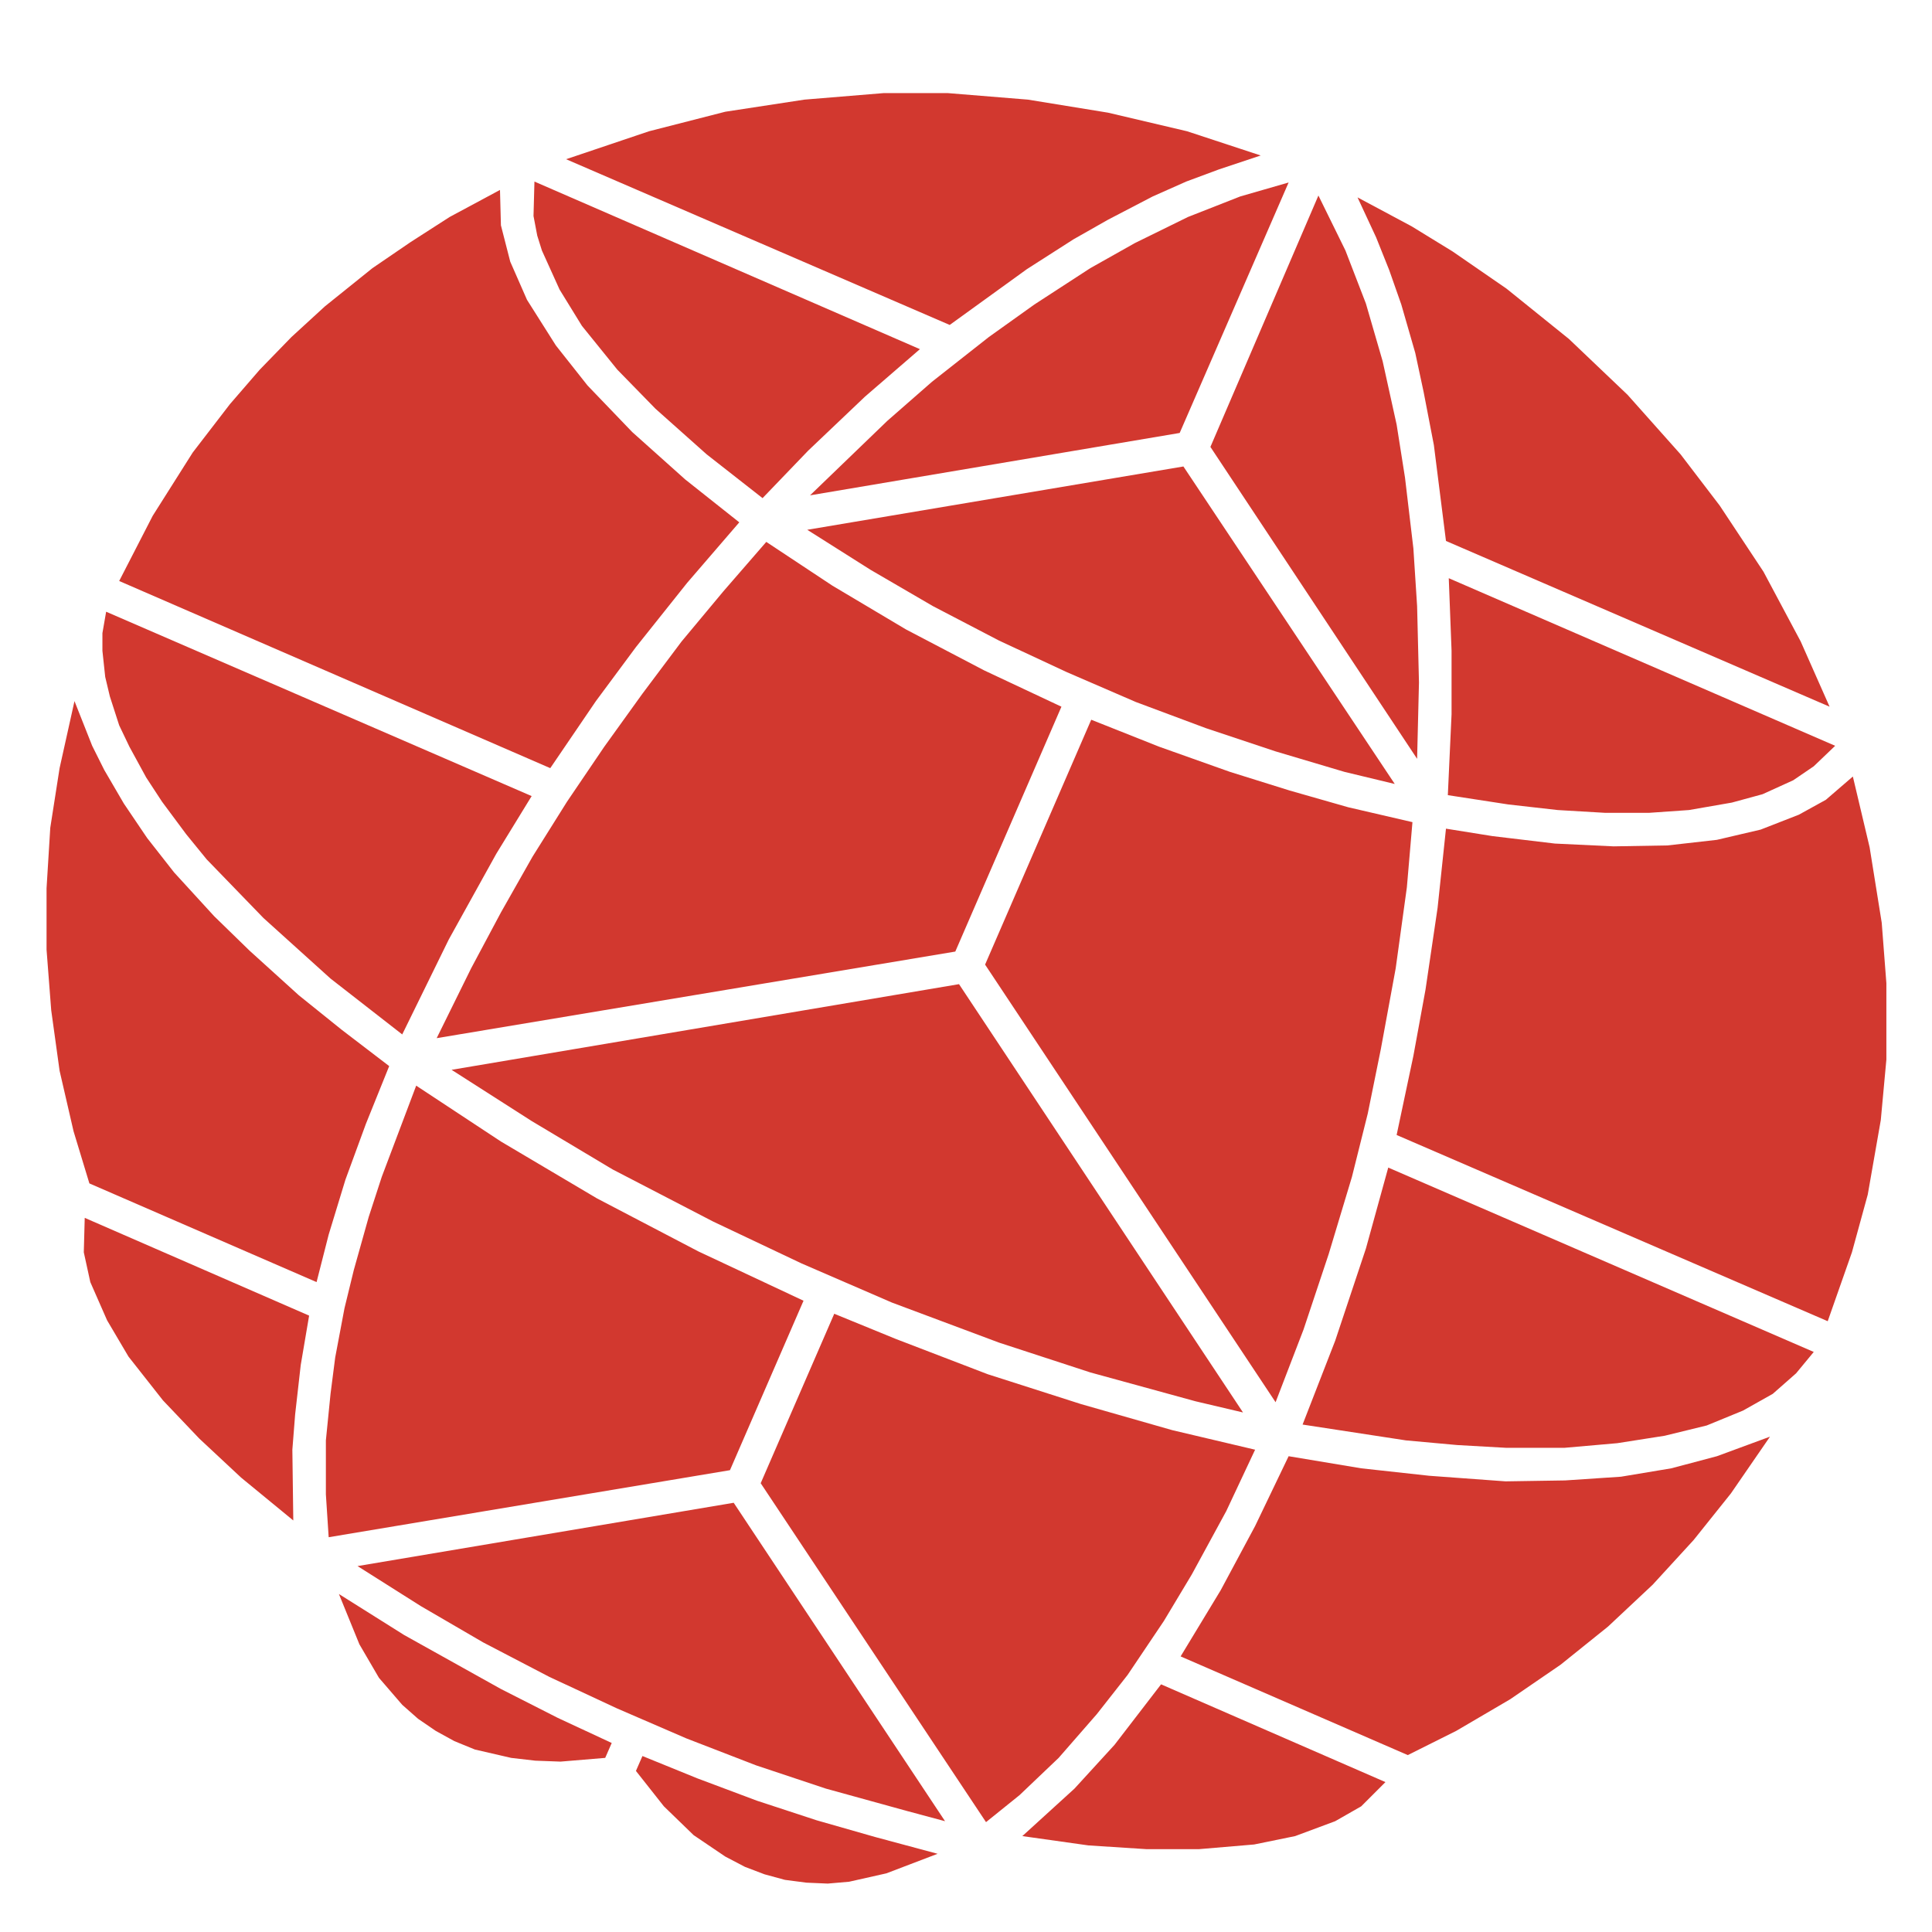
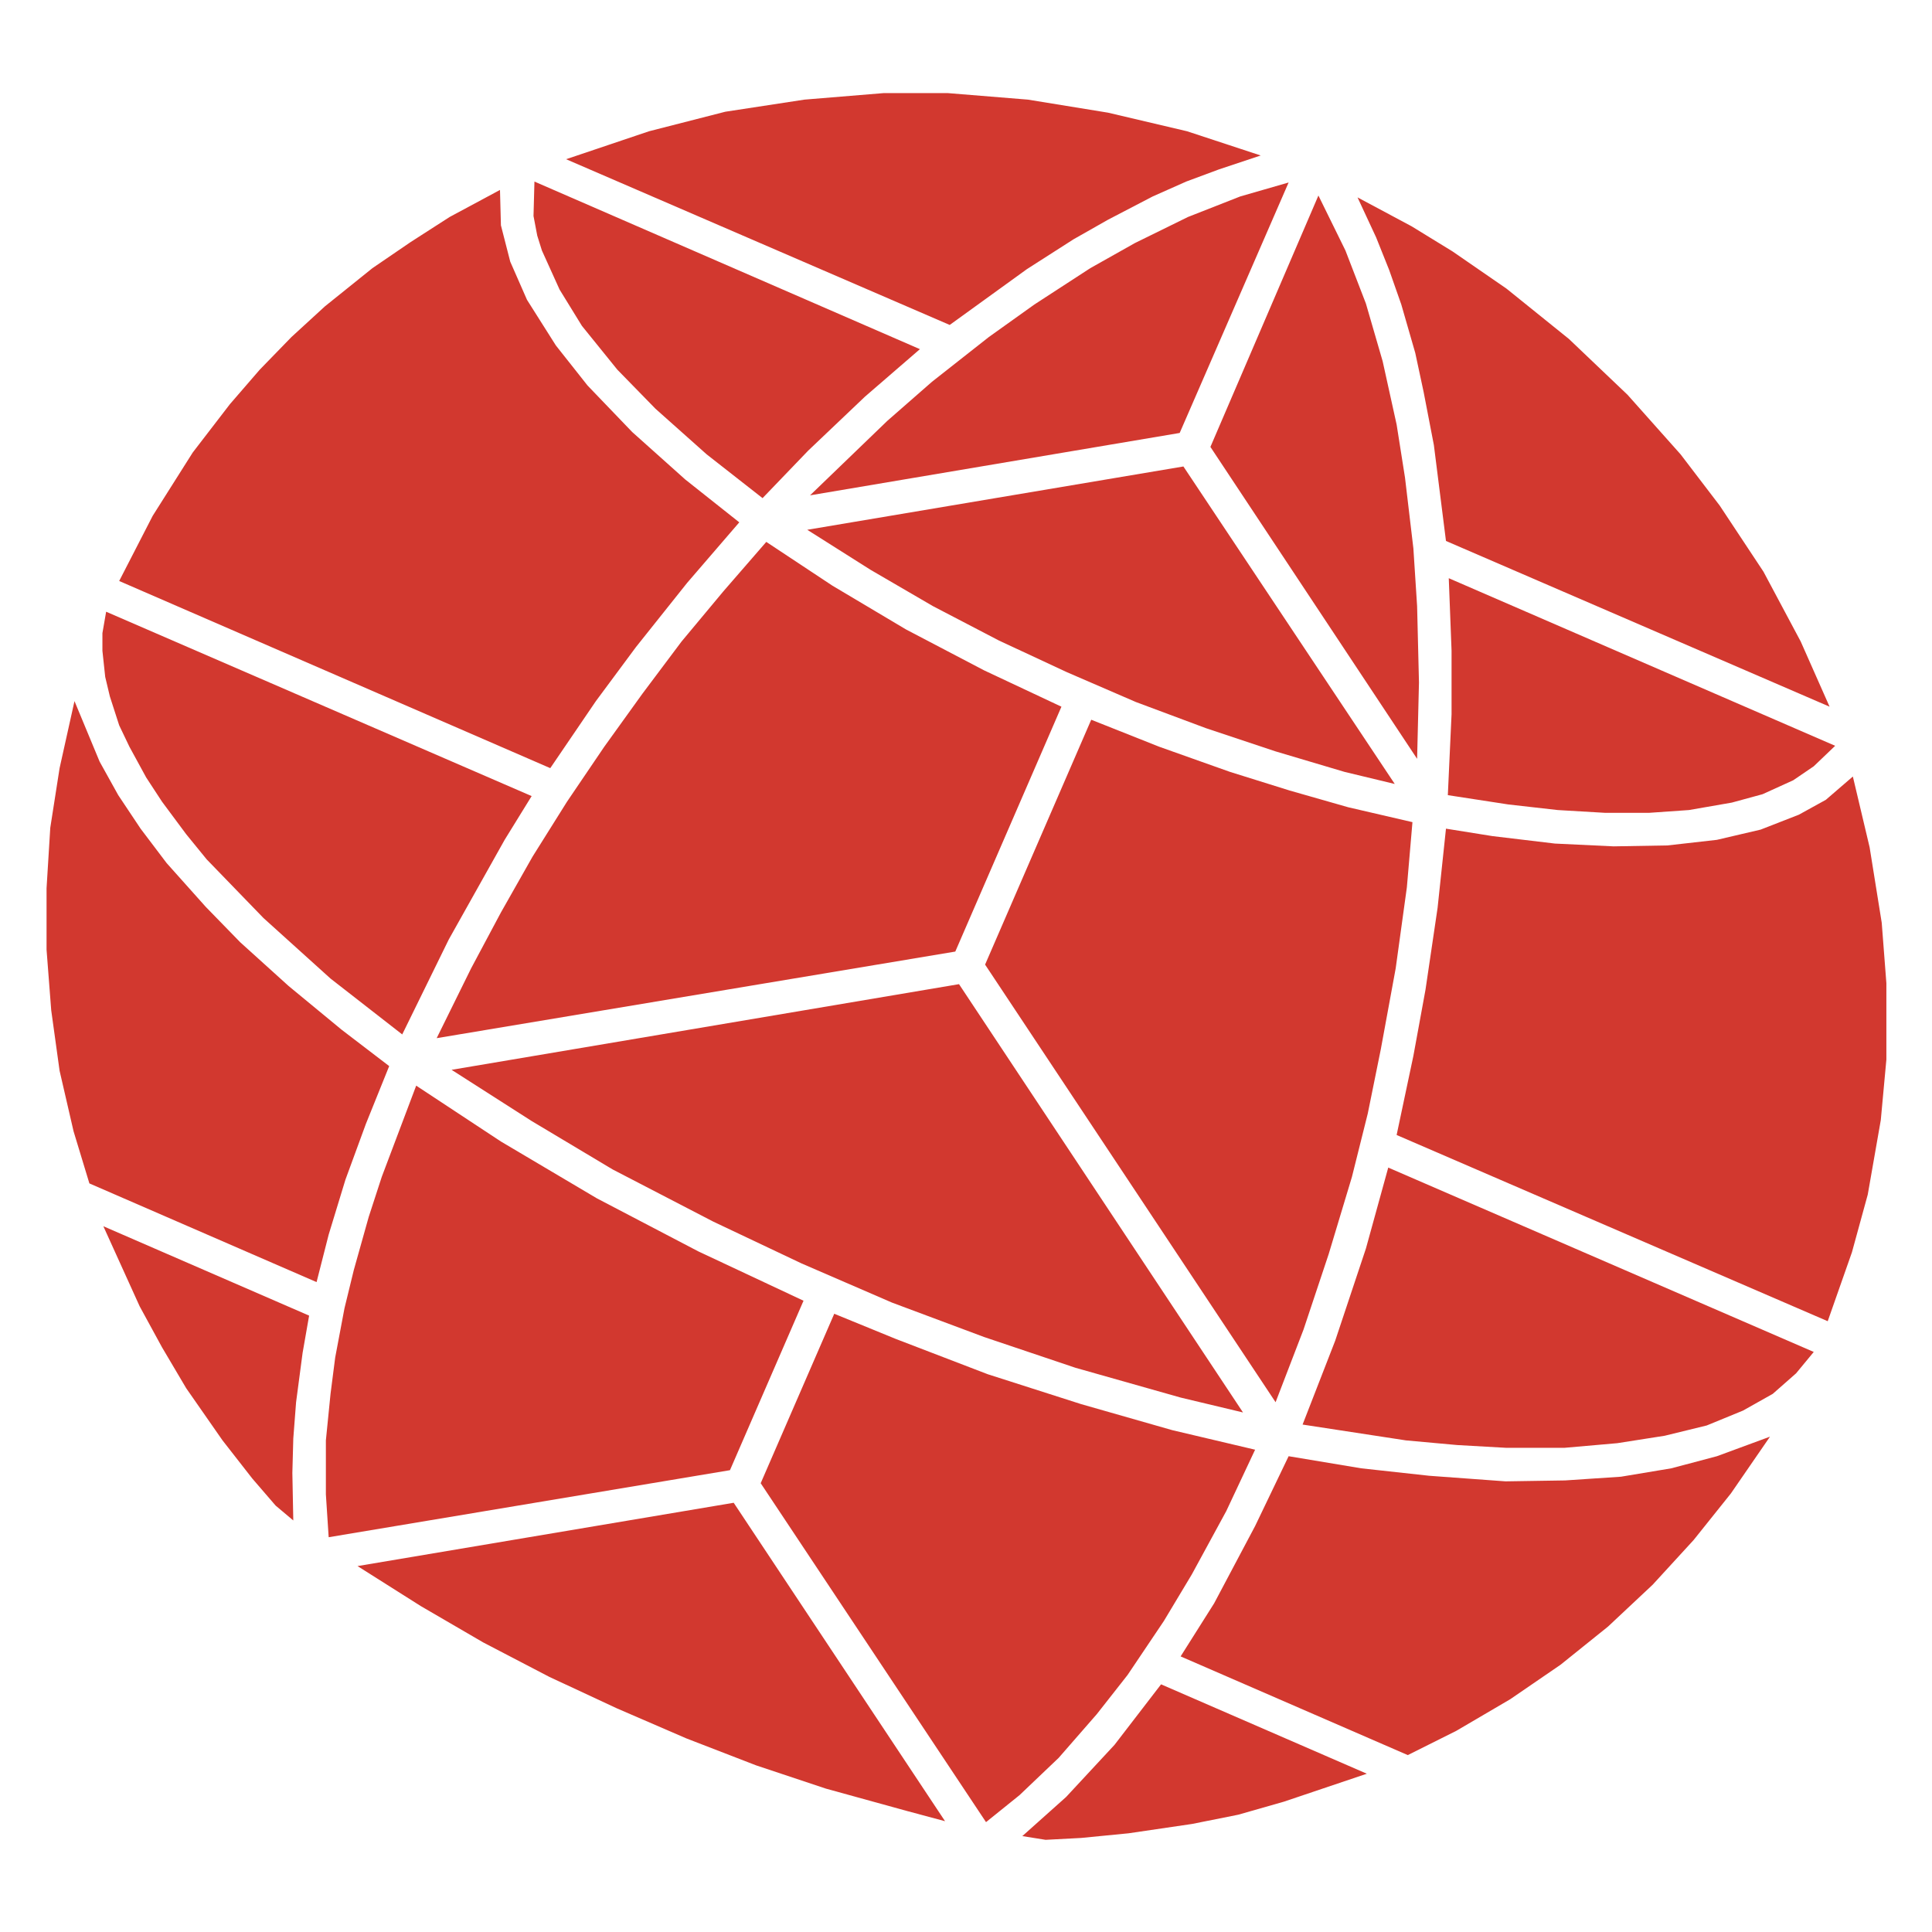
<svg xmlns="http://www.w3.org/2000/svg" viewBox="-1.038 -1.038 2.075 2.075" role="img" aria-label="EARF globe, 01 flare">
-   <path d="M-0.289 0.872L-0.225 0.896L-0.161 0.917L-0.098 0.935L-0.031 0.953L-0.086 0.974L-0.126 0.983L-0.149 0.985L-0.172 0.984L-0.195 0.981L-0.217 0.975L-0.238 0.967L-0.259 0.956L-0.293 0.933L-0.325 0.902L-0.355 0.864L-0.348 0.848L-0.289 0.872Z M-0.604 0.718L-0.500 0.776L-0.439 0.807L-0.381 0.834L-0.388 0.850L-0.436 0.854L-0.463 0.853L-0.489 0.850L-0.528 0.841L-0.550 0.832L-0.570 0.821L-0.589 0.808L-0.606 0.793L-0.631 0.764L-0.652 0.728L-0.674 0.674L-0.604 0.718Z M-0.064 0.907L-0.151 0.883L-0.226 0.858L-0.301 0.829L-0.375 0.797L-0.448 0.763L-0.519 0.726L-0.586 0.687L-0.654 0.644L-0.250 0.576L-0.023 0.918L-0.064 0.907Z M-0.715 0.428L-0.721 0.481L-0.724 0.519L-0.723 0.595L-0.779 0.549L-0.824 0.507L-0.863 0.466L-0.900 0.419L-0.923 0.380L-0.941 0.339L-0.948 0.307L-0.947 0.270L-0.706 0.375L-0.715 0.428Z M-0.688 0.509L-0.683 0.459L-0.678 0.420L-0.668 0.367L-0.658 0.326L-0.642 0.269L-0.628 0.226L-0.591 0.128L-0.500 0.188L-0.397 0.249L-0.288 0.306L-0.175 0.359L-0.254 0.541L-0.685 0.613L-0.688 0.567L-0.688 0.509Z M0.246 0.467L0.133 0.436L0.035 0.404L-0.080 0.361L-0.177 0.319L-0.272 0.274L-0.380 0.218L-0.467 0.166L-0.553 0.111L-0.008 0.019L0.297 0.479L0.246 0.467Z M-0.926 -0.211L-0.905 -0.175L-0.880 -0.138L-0.851 -0.101L-0.808 -0.054L-0.770 -0.017L-0.717 0.031L-0.671 0.068L-0.620 0.107L-0.645 0.169L-0.667 0.229L-0.685 0.288L-0.698 0.339L-0.942 0.233L-0.959 0.177L-0.974 0.112L-0.983 0.047L-0.988 -0.018L-0.988 -0.084L-0.984 -0.149L-0.974 -0.213L-0.958 -0.285L-0.939 -0.237L-0.926 -0.211Z M-0.505 -0.121L-0.556 -0.029L-0.606 0.073L-0.683 0.013L-0.755 -0.052L-0.816 -0.115L-0.838 -0.142L-0.864 -0.177L-0.881 -0.203L-0.899 -0.236L-0.910 -0.259L-0.920 -0.290L-0.925 -0.311L-0.928 -0.339L-0.928 -0.358L-0.924 -0.381L-0.467 -0.183L-0.505 -0.121Z M-0.532 0.002L-0.500 -0.058L-0.466 -0.118L-0.429 -0.177L-0.389 -0.236L-0.348 -0.293L-0.306 -0.349L-0.261 -0.403L-0.215 -0.456L-0.144 -0.409L-0.065 -0.362L0.019 -0.318L0.102 -0.279L-0.012 -0.016L-0.569 0.077L-0.532 0.002Z M-0.831 -0.552L-0.791 -0.604L-0.759 -0.641L-0.725 -0.676L-0.689 -0.709L-0.638 -0.750L-0.597 -0.778L-0.555 -0.805L-0.501 -0.834L-0.500 -0.796L-0.490 -0.757L-0.472 -0.716L-0.441 -0.667L-0.407 -0.624L-0.359 -0.574L-0.302 -0.523L-0.244 -0.477L-0.300 -0.412L-0.355 -0.343L-0.398 -0.285L-0.447 -0.213L-0.910 -0.414L-0.874 -0.484L-0.831 -0.552Z M-0.109 -0.612L-0.170 -0.554L-0.219 -0.503L-0.279 -0.550L-0.334 -0.599L-0.375 -0.641L-0.413 -0.688L-0.437 -0.727L-0.456 -0.769L-0.461 -0.785L-0.465 -0.806L-0.464 -0.843L-0.050 -0.663L-0.109 -0.612Z M-0.341 -0.897L-0.259 -0.918L-0.174 -0.931L-0.089 -0.938L-0.020 -0.938L0.066 -0.931L0.152 -0.917L0.237 -0.897L0.316 -0.871L0.271 -0.856L0.236 -0.843L0.200 -0.827L0.152 -0.802L0.115 -0.781L0.065 -0.749L-0.018 -0.689L-0.430 -0.867L-0.341 -0.897Z M0.116 0.883L0.159 0.836L0.209 0.771L0.450 0.876L0.424 0.902L0.396 0.918L0.353 0.934L0.309 0.943L0.250 0.948L0.193 0.948L0.131 0.944L0.060 0.934L0.116 0.883Z M0.273 0.670L0.310 0.601L0.346 0.526L0.424 0.539L0.497 0.547L0.579 0.553L0.643 0.552L0.703 0.548L0.757 0.539L0.806 0.526L0.863 0.505L0.821 0.566L0.781 0.616L0.737 0.664L0.689 0.709L0.638 0.750L0.584 0.787L0.526 0.821L0.474 0.847L0.230 0.741L0.273 0.670Z M-0.076 0.400L0.023 0.438L0.123 0.470L0.221 0.498L0.310 0.519L0.279 0.585L0.242 0.653L0.212 0.703L0.173 0.761L0.140 0.803L0.099 0.850L0.057 0.890L0.021 0.919L-0.221 0.555L-0.142 0.373L-0.076 0.400Z M0.396 0.402L0.429 0.303L0.453 0.216L0.910 0.414L0.891 0.437L0.866 0.459L0.834 0.477L0.795 0.493L0.750 0.504L0.699 0.512L0.642 0.517L0.580 0.517L0.527 0.514L0.472 0.509L0.361 0.492L0.396 0.402Z M0.207 -0.236L0.283 -0.209L0.347 -0.189L0.410 -0.171L0.479 -0.155L0.473 -0.085L0.461 0.002L0.445 0.089L0.431 0.158L0.414 0.226L0.389 0.309L0.362 0.390L0.332 0.468L0.020 -0.002L0.134 -0.265L0.207 -0.236Z M0.565 -0.140L0.632 -0.132L0.695 -0.129L0.753 -0.130L0.806 -0.136L0.853 -0.147L0.894 -0.163L0.923 -0.179L0.952 -0.204L0.970 -0.128L0.983 -0.047L0.988 0.018L0.988 0.100L0.982 0.165L0.968 0.245L0.951 0.307L0.925 0.381L0.462 0.181L0.480 0.096L0.493 0.025L0.506 -0.063L0.515 -0.148L0.565 -0.140Z M0.521 -0.271L0.521 -0.339L0.518 -0.417L0.933 -0.237L0.910 -0.215L0.888 -0.200L0.855 -0.185L0.822 -0.176L0.776 -0.168L0.733 -0.165L0.686 -0.165L0.635 -0.168L0.582 -0.174L0.517 -0.184L0.521 -0.271Z M0.406 -0.209L0.332 -0.231L0.257 -0.256L0.182 -0.284L0.108 -0.316L0.035 -0.350L-0.036 -0.387L-0.103 -0.426L-0.171 -0.469L0.233 -0.537L0.460 -0.196L0.406 -0.209Z M0.407 -0.769L0.429 -0.712L0.447 -0.650L0.462 -0.582L0.471 -0.525L0.480 -0.449L0.484 -0.387L0.486 -0.305L0.484 -0.223L0.262 -0.558L0.378 -0.828L0.407 -0.769Z M0.522 -0.768L0.580 -0.728L0.647 -0.674L0.710 -0.614L0.767 -0.550L0.809 -0.495L0.856 -0.424L0.896 -0.349L0.927 -0.279L0.515 -0.457L0.502 -0.560L0.491 -0.617L0.482 -0.659L0.467 -0.711L0.454 -0.748L0.440 -0.783L0.420 -0.826L0.478 -0.795L0.522 -0.768Z M-0.085 -0.586L-0.037 -0.628L0.024 -0.676L0.073 -0.711L0.133 -0.750L0.181 -0.777L0.238 -0.805L0.294 -0.827L0.346 -0.842L0.229 -0.573L-0.168 -0.506L-0.085 -0.586Z" fill="#D2382F" fill-rule="evenodd" />
+   <path d="M-0.064 0.907L-0.151 0.883L-0.226 0.858L-0.301 0.829L-0.375 0.797L-0.448 0.763L-0.519 0.726L-0.586 0.687L-0.654 0.644L-0.250 0.576L-0.023 0.918L-0.064 0.907Z M-0.076 0.400L0.023 0.438L0.123 0.470L0.221 0.498L0.310 0.519L0.279 0.585L0.242 0.653L0.212 0.703L0.173 0.761L0.140 0.803L0.099 0.850L0.057 0.890L0.021 0.919L-0.221 0.555L-0.142 0.373L-0.076 0.400Z M-0.713 0.415L-0.720 0.468L-0.723 0.507L-0.724 0.544L-0.723 0.595L-0.742 0.579L-0.767 0.550L-0.799 0.509L-0.838 0.453L-0.864 0.409L-0.888 0.365L-0.927 0.279L-0.706 0.375L-0.713 0.415Z M-0.688 0.509L-0.683 0.459L-0.678 0.420L-0.668 0.367L-0.658 0.326L-0.642 0.269L-0.628 0.226L-0.591 0.128L-0.500 0.188L-0.397 0.249L-0.288 0.306L-0.175 0.359L-0.254 0.541L-0.685 0.613L-0.688 0.567L-0.688 0.509Z M0.230 0.463L0.117 0.431L0.019 0.398L-0.080 0.361L-0.177 0.319L-0.272 0.274L-0.380 0.218L-0.467 0.166L-0.553 0.111L-0.008 0.019L0.297 0.479L0.230 0.463Z M-0.931 -0.220L-0.911 -0.184L-0.887 -0.148L-0.859 -0.111L-0.817 -0.064L-0.780 -0.026L-0.728 0.021L-0.671 0.068L-0.620 0.107L-0.645 0.169L-0.667 0.229L-0.685 0.288L-0.698 0.339L-0.942 0.233L-0.959 0.177L-0.974 0.112L-0.983 0.047L-0.988 -0.018L-0.988 -0.084L-0.984 -0.149L-0.974 -0.213L-0.958 -0.285L-0.931 -0.220Z M-0.496 -0.136L-0.556 -0.029L-0.606 0.073L-0.683 0.013L-0.755 -0.052L-0.816 -0.115L-0.838 -0.142L-0.864 -0.177L-0.881 -0.203L-0.899 -0.236L-0.910 -0.259L-0.920 -0.290L-0.925 -0.311L-0.928 -0.339L-0.928 -0.358L-0.924 -0.381L-0.467 -0.183L-0.496 -0.136Z M-0.532 0.002L-0.500 -0.058L-0.466 -0.118L-0.429 -0.177L-0.389 -0.236L-0.348 -0.293L-0.306 -0.349L-0.261 -0.403L-0.215 -0.456L-0.144 -0.409L-0.065 -0.362L0.019 -0.318L0.102 -0.279L-0.012 -0.016L-0.569 0.077L-0.532 0.002Z M-0.831 -0.552L-0.791 -0.604L-0.759 -0.641L-0.725 -0.676L-0.689 -0.709L-0.638 -0.750L-0.597 -0.778L-0.555 -0.805L-0.501 -0.834L-0.500 -0.796L-0.490 -0.757L-0.472 -0.716L-0.441 -0.667L-0.407 -0.624L-0.359 -0.574L-0.302 -0.523L-0.244 -0.477L-0.300 -0.412L-0.355 -0.343L-0.398 -0.285L-0.447 -0.213L-0.910 -0.414L-0.874 -0.484L-0.831 -0.552Z M-0.109 -0.612L-0.170 -0.554L-0.219 -0.503L-0.279 -0.550L-0.334 -0.599L-0.375 -0.641L-0.413 -0.688L-0.437 -0.727L-0.456 -0.769L-0.461 -0.785L-0.465 -0.806L-0.464 -0.843L-0.050 -0.663L-0.109 -0.612Z M-0.341 -0.897L-0.259 -0.918L-0.174 -0.931L-0.089 -0.938L-0.020 -0.938L0.066 -0.931L0.152 -0.917L0.237 -0.897L0.316 -0.871L0.271 -0.856L0.236 -0.843L0.200 -0.827L0.152 -0.802L0.115 -0.781L0.065 -0.749L-0.018 -0.689L-0.430 -0.867L-0.341 -0.897Z M0.107 0.892L0.159 0.836L0.209 0.771L0.430 0.867L0.341 0.897L0.292 0.911L0.242 0.921L0.174 0.931L0.123 0.936L0.085 0.938L0.060 0.934L0.107 0.892Z M0.266 0.684L0.310 0.601L0.346 0.526L0.424 0.539L0.497 0.547L0.579 0.553L0.643 0.552L0.703 0.548L0.757 0.539L0.806 0.526L0.863 0.505L0.821 0.566L0.781 0.616L0.737 0.664L0.689 0.709L0.638 0.750L0.584 0.787L0.526 0.821L0.474 0.847L0.230 0.741L0.266 0.684Z M0.396 0.402L0.429 0.303L0.453 0.216L0.910 0.414L0.891 0.437L0.866 0.459L0.834 0.477L0.795 0.493L0.750 0.504L0.699 0.512L0.642 0.517L0.580 0.517L0.527 0.514L0.472 0.509L0.361 0.492L0.396 0.402Z M0.207 -0.236L0.283 -0.209L0.347 -0.189L0.410 -0.171L0.479 -0.155L0.473 -0.085L0.461 0.002L0.445 0.089L0.431 0.158L0.414 0.226L0.389 0.309L0.362 0.390L0.332 0.468L0.020 -0.002L0.134 -0.265L0.207 -0.236Z M0.565 -0.140L0.632 -0.132L0.695 -0.129L0.753 -0.130L0.806 -0.136L0.853 -0.147L0.894 -0.163L0.923 -0.179L0.952 -0.204L0.970 -0.128L0.983 -0.047L0.988 0.018L0.988 0.100L0.982 0.165L0.968 0.245L0.951 0.307L0.925 0.381L0.462 0.181L0.480 0.096L0.493 0.025L0.506 -0.063L0.515 -0.148L0.565 -0.140Z M0.521 -0.271L0.521 -0.339L0.518 -0.417L0.933 -0.237L0.910 -0.215L0.888 -0.200L0.855 -0.185L0.822 -0.176L0.776 -0.168L0.733 -0.165L0.686 -0.165L0.635 -0.168L0.582 -0.174L0.517 -0.184L0.521 -0.271Z M0.406 -0.209L0.332 -0.231L0.257 -0.256L0.182 -0.284L0.108 -0.316L0.035 -0.350L-0.036 -0.387L-0.103 -0.426L-0.171 -0.469L0.233 -0.537L0.460 -0.196L0.406 -0.209Z M0.407 -0.769L0.429 -0.712L0.447 -0.650L0.462 -0.582L0.471 -0.525L0.480 -0.449L0.484 -0.387L0.486 -0.305L0.484 -0.223L0.262 -0.558L0.378 -0.828L0.407 -0.769Z M0.522 -0.768L0.580 -0.728L0.647 -0.674L0.710 -0.614L0.767 -0.550L0.809 -0.495L0.856 -0.424L0.896 -0.349L0.927 -0.279L0.515 -0.457L0.502 -0.560L0.491 -0.617L0.482 -0.659L0.467 -0.711L0.454 -0.748L0.440 -0.783L0.420 -0.826L0.478 -0.795L0.522 -0.768Z M-0.085 -0.586L-0.037 -0.628L0.024 -0.676L0.073 -0.711L0.133 -0.750L0.181 -0.777L0.238 -0.805L0.294 -0.827L0.346 -0.842L0.229 -0.573L-0.168 -0.506L-0.085 -0.586Z" fill="#D2382F" fill-rule="evenodd" />
</svg>
